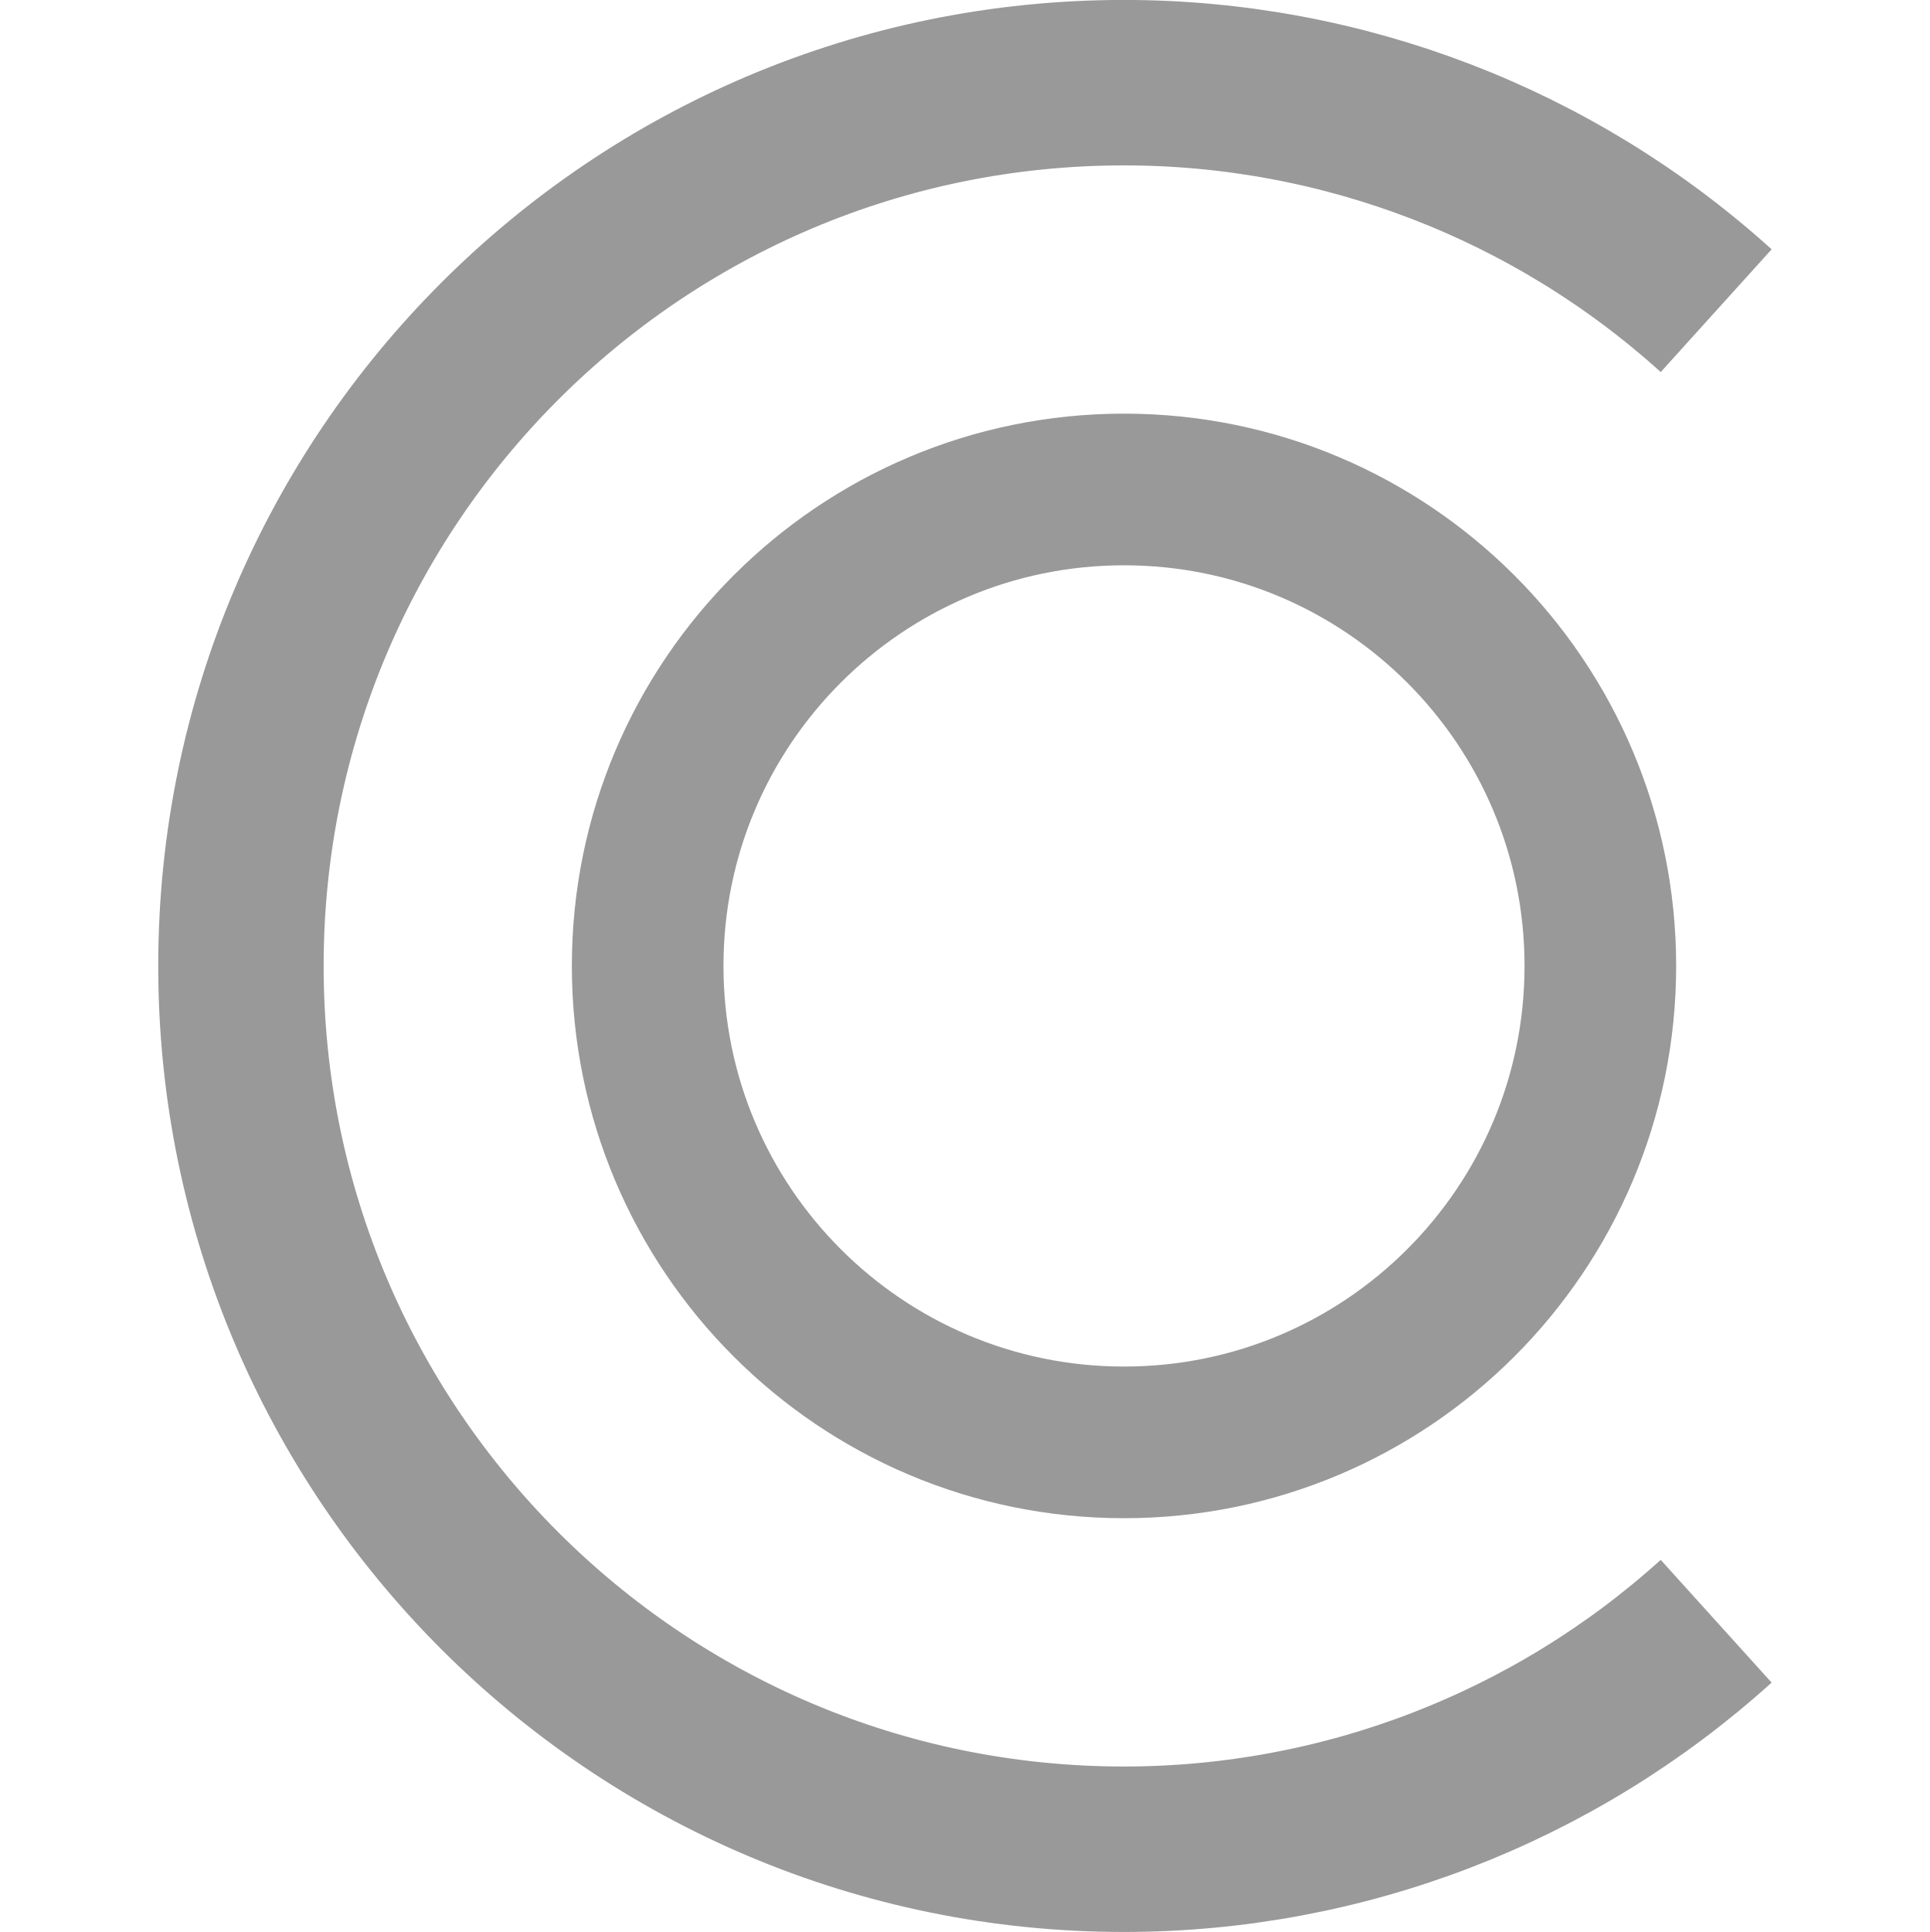
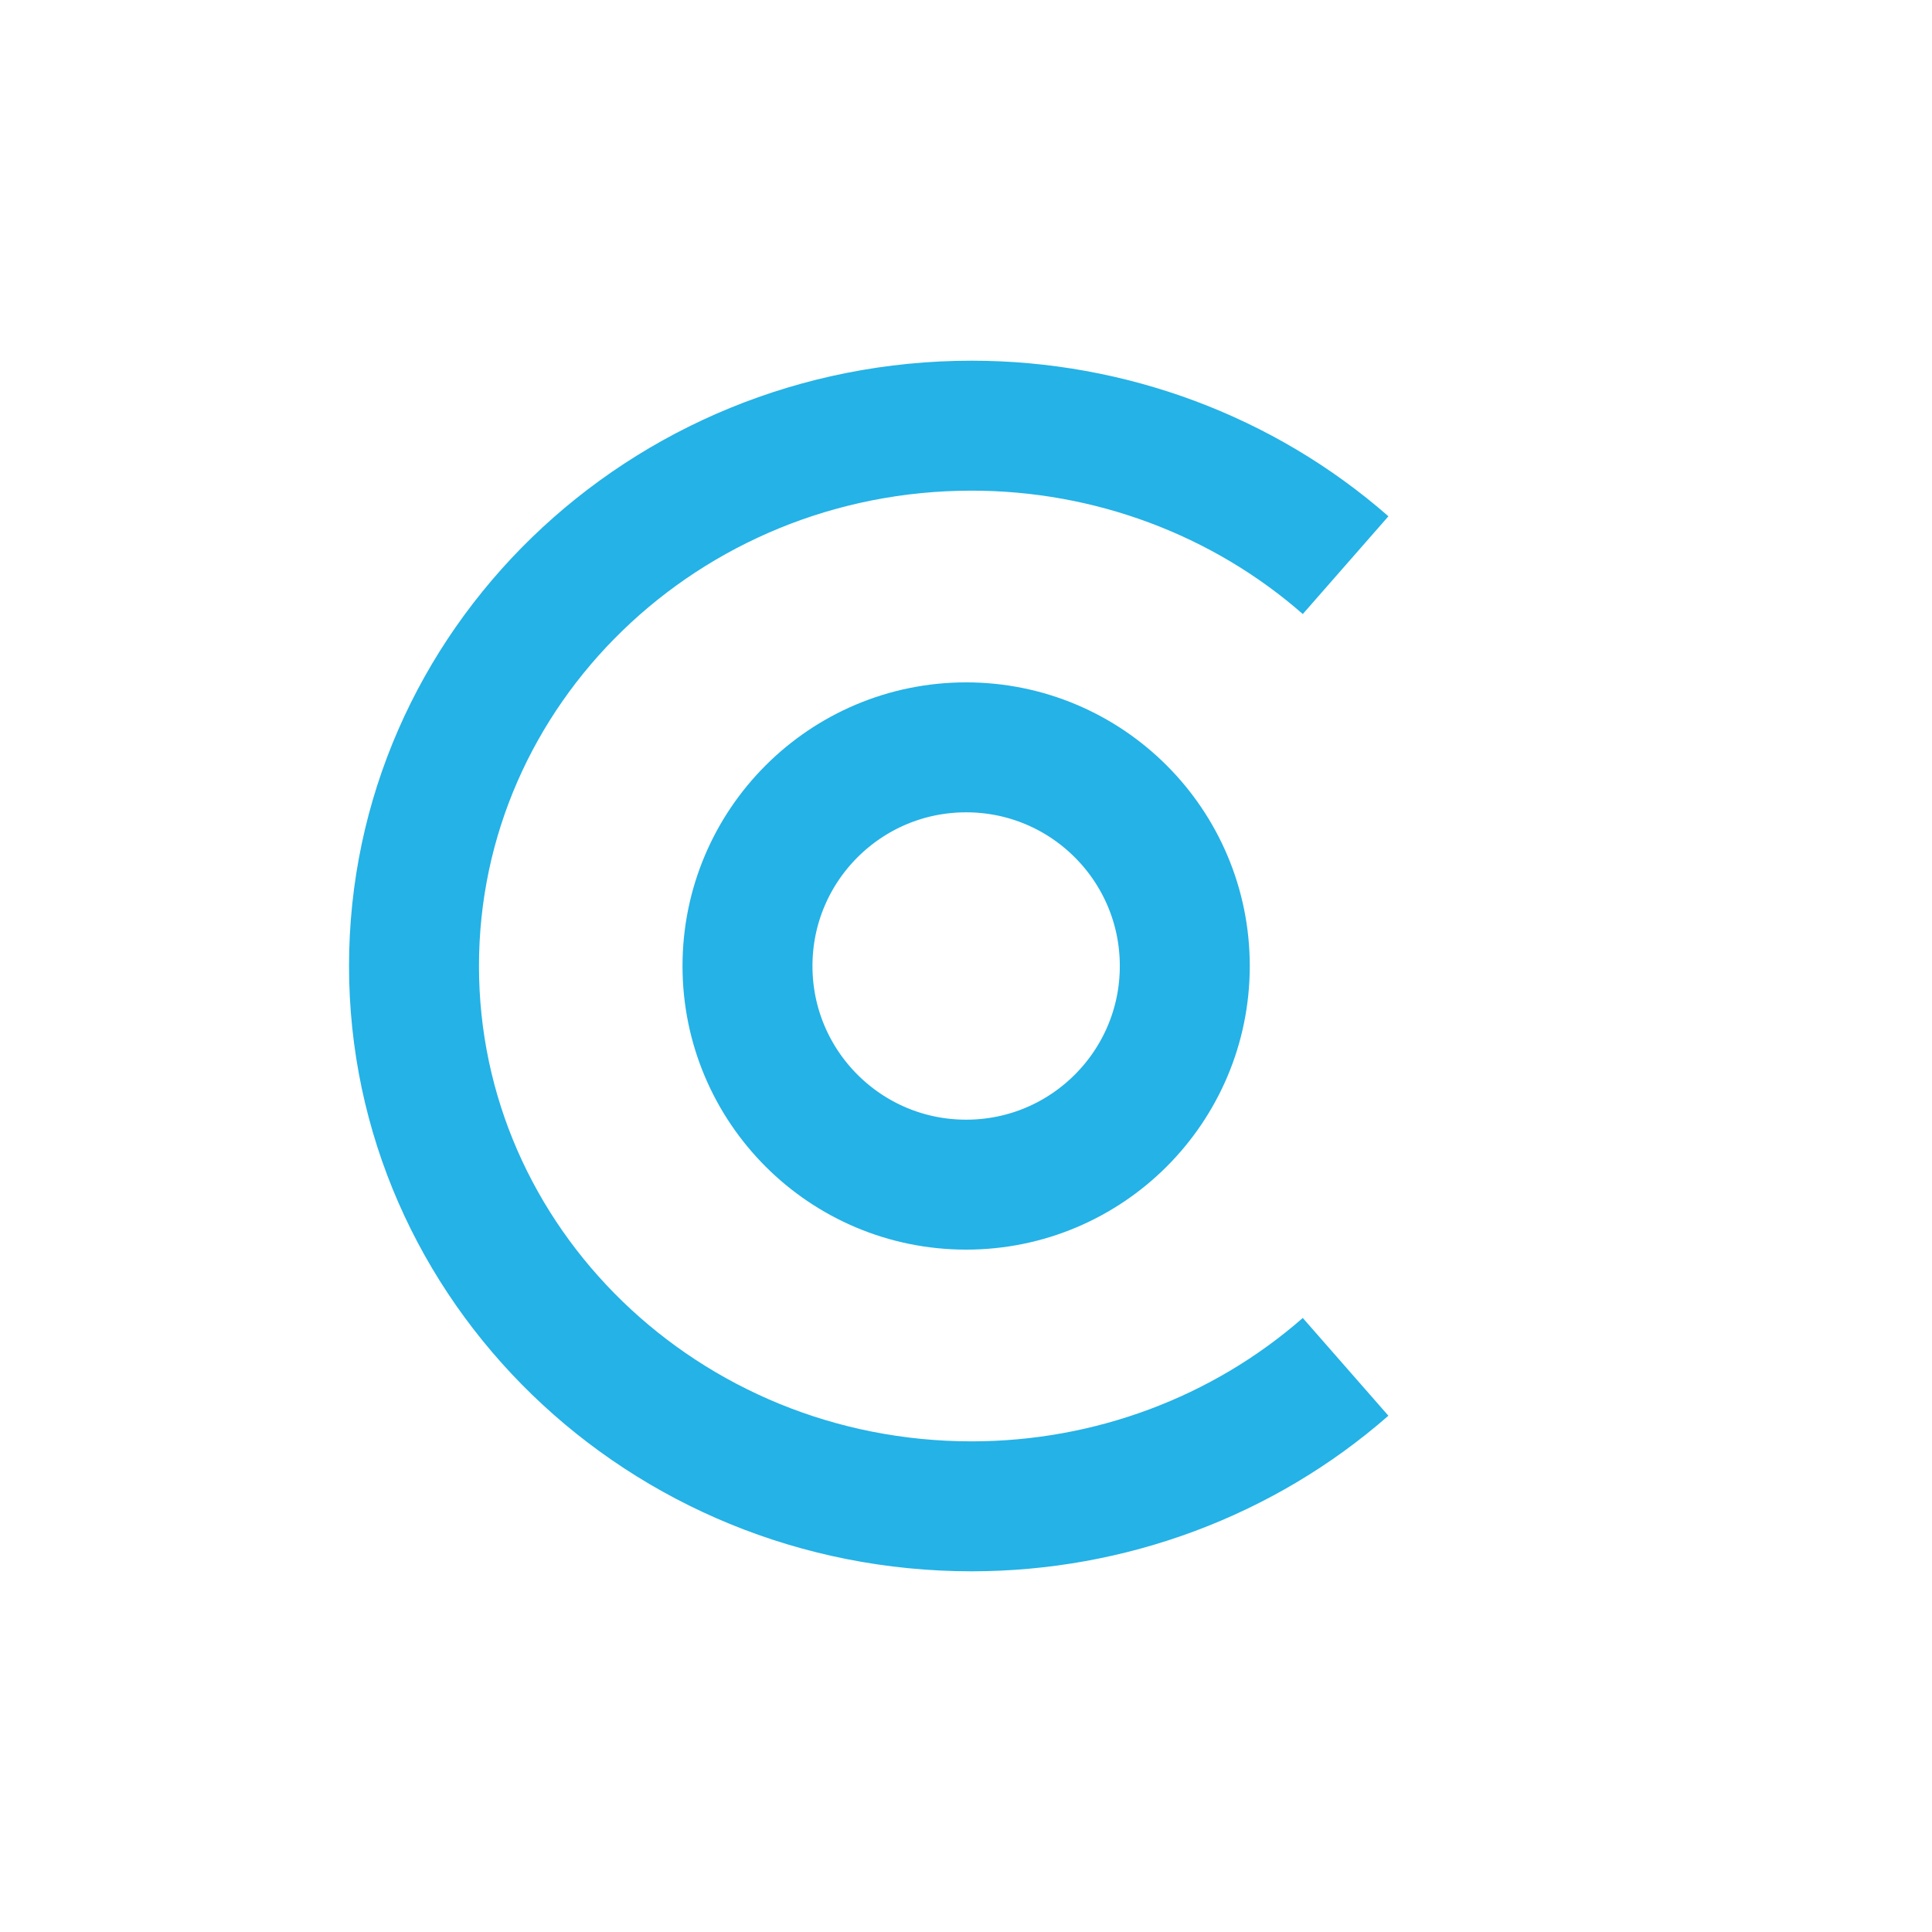
- <svg xmlns="http://www.w3.org/2000/svg" height="21px" version="1.1" viewBox="0 0 140 140.131">
-   <g transform="translate(-396.62 -884.72)" stroke="#999999" fill="none">
-     <circle cx="466.69" transform="scale(1,-1)" cy="-954.78" r="0" stroke-width="11" />
-     <g transform="translate(11.475)">
-       <path d="m509.65 149.95a64.066 64.066 0 0 1 -42.959 16.538 64.066 64.066 0 0 1 -64.066 -64.066 64.066 64.066 0 0 1 64.066 -64.066 64.066 64.066 0 0 1 42.961 16.539" transform="translate(0 852.36)" stroke-width="12" />
-       <circle stroke-width="11" cy="954.78" cx="466.69" r="34.558" />
+ <svg xmlns="http://www.w3.org/2000/svg" height="200" version="1.1" viewBox="0 0 200 1334.584" id="svg4235" width="200">
+   <defs id="defs4249" />
+   <g transform="translate(815.2055,173.1563)" id="g4237" style="fill:none;stroke:#999999">
+     <circle cx="466.69" transform="scale(1,-1)" cy="-954.78" r="0" id="circle4239" style="stroke-width:11" />
+     <g transform="translate(11.475,0)" id="g4241">
+       <g id="g4796" transform="matrix(1.149377,0,0,1.149377,-2147.812,0.6446662)">
+         <g id="g4164" transform="translate(75.47381,-3.263501)">
+           <g id="g4190" transform="translate(52.2511,11.90619)">
+             <g id="g4153" transform="translate(11.61133,-5.805684)">
+               <g id="g5336" transform="translate(-9.1603583e-5,8.708526)">
+                 <g transform="matrix(1.345239,0,0,1.345239,-468.0301,-144.1555)" id="g4179">
+                   <path d="M 1333.044,596.828 A 249.138,241.398 0 0 1 1165.986,659.142 249.138,241.398 0 0 1 916.848,417.744 249.138,241.398 0 0 1 1165.986,176.346 249.138,241.398 0 0 1 1333.052,238.664" id="path4243" style="fill:none;stroke:#24b2e7;stroke-width:58.055;stroke-miterlimit:4;stroke-dasharray:none;stroke-opacity:1" />
+                   <circle r="97.685" cy="417.744" cx="1163.522" id="path5065" style="fill:none;fill-opacity:1;stroke:#24b2e7;stroke-width:58.057;stroke-miterlimit:4;stroke-dasharray:none;stroke-opacity:1" />
+                 </g>
+               </g>
+             </g>
+           </g>
+         </g>
+       </g>
    </g>
  </g>
</svg>
